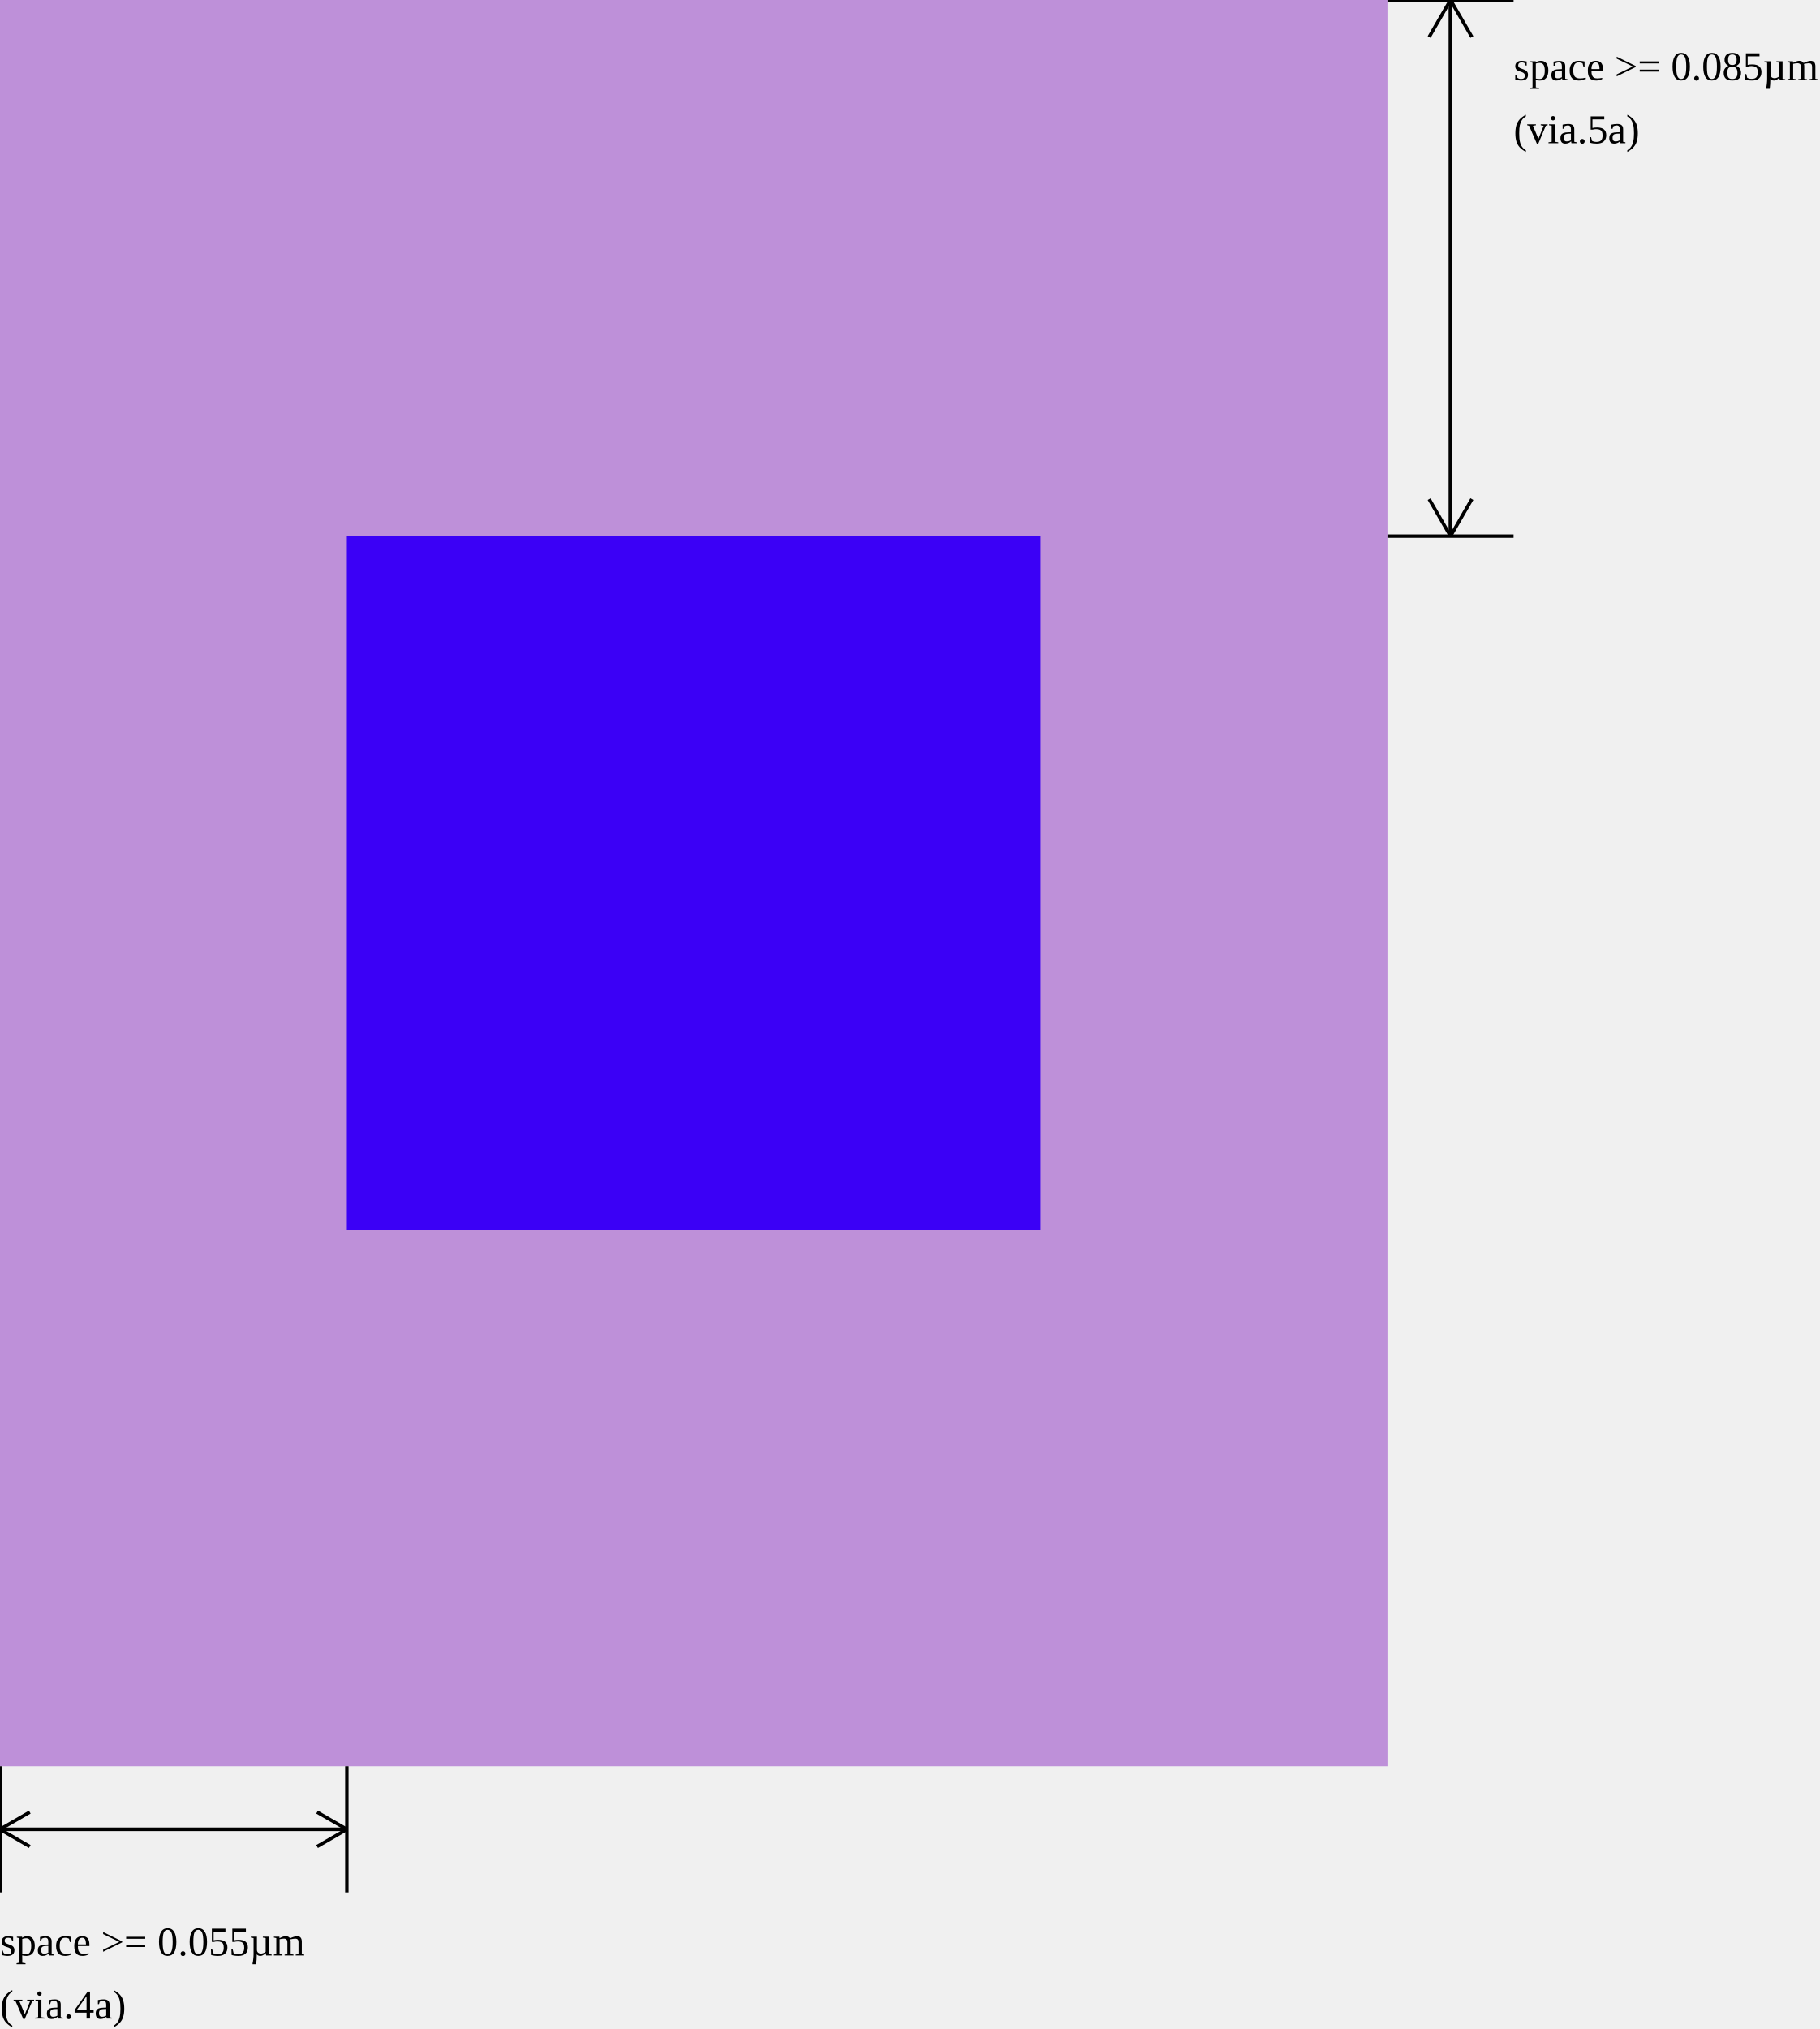
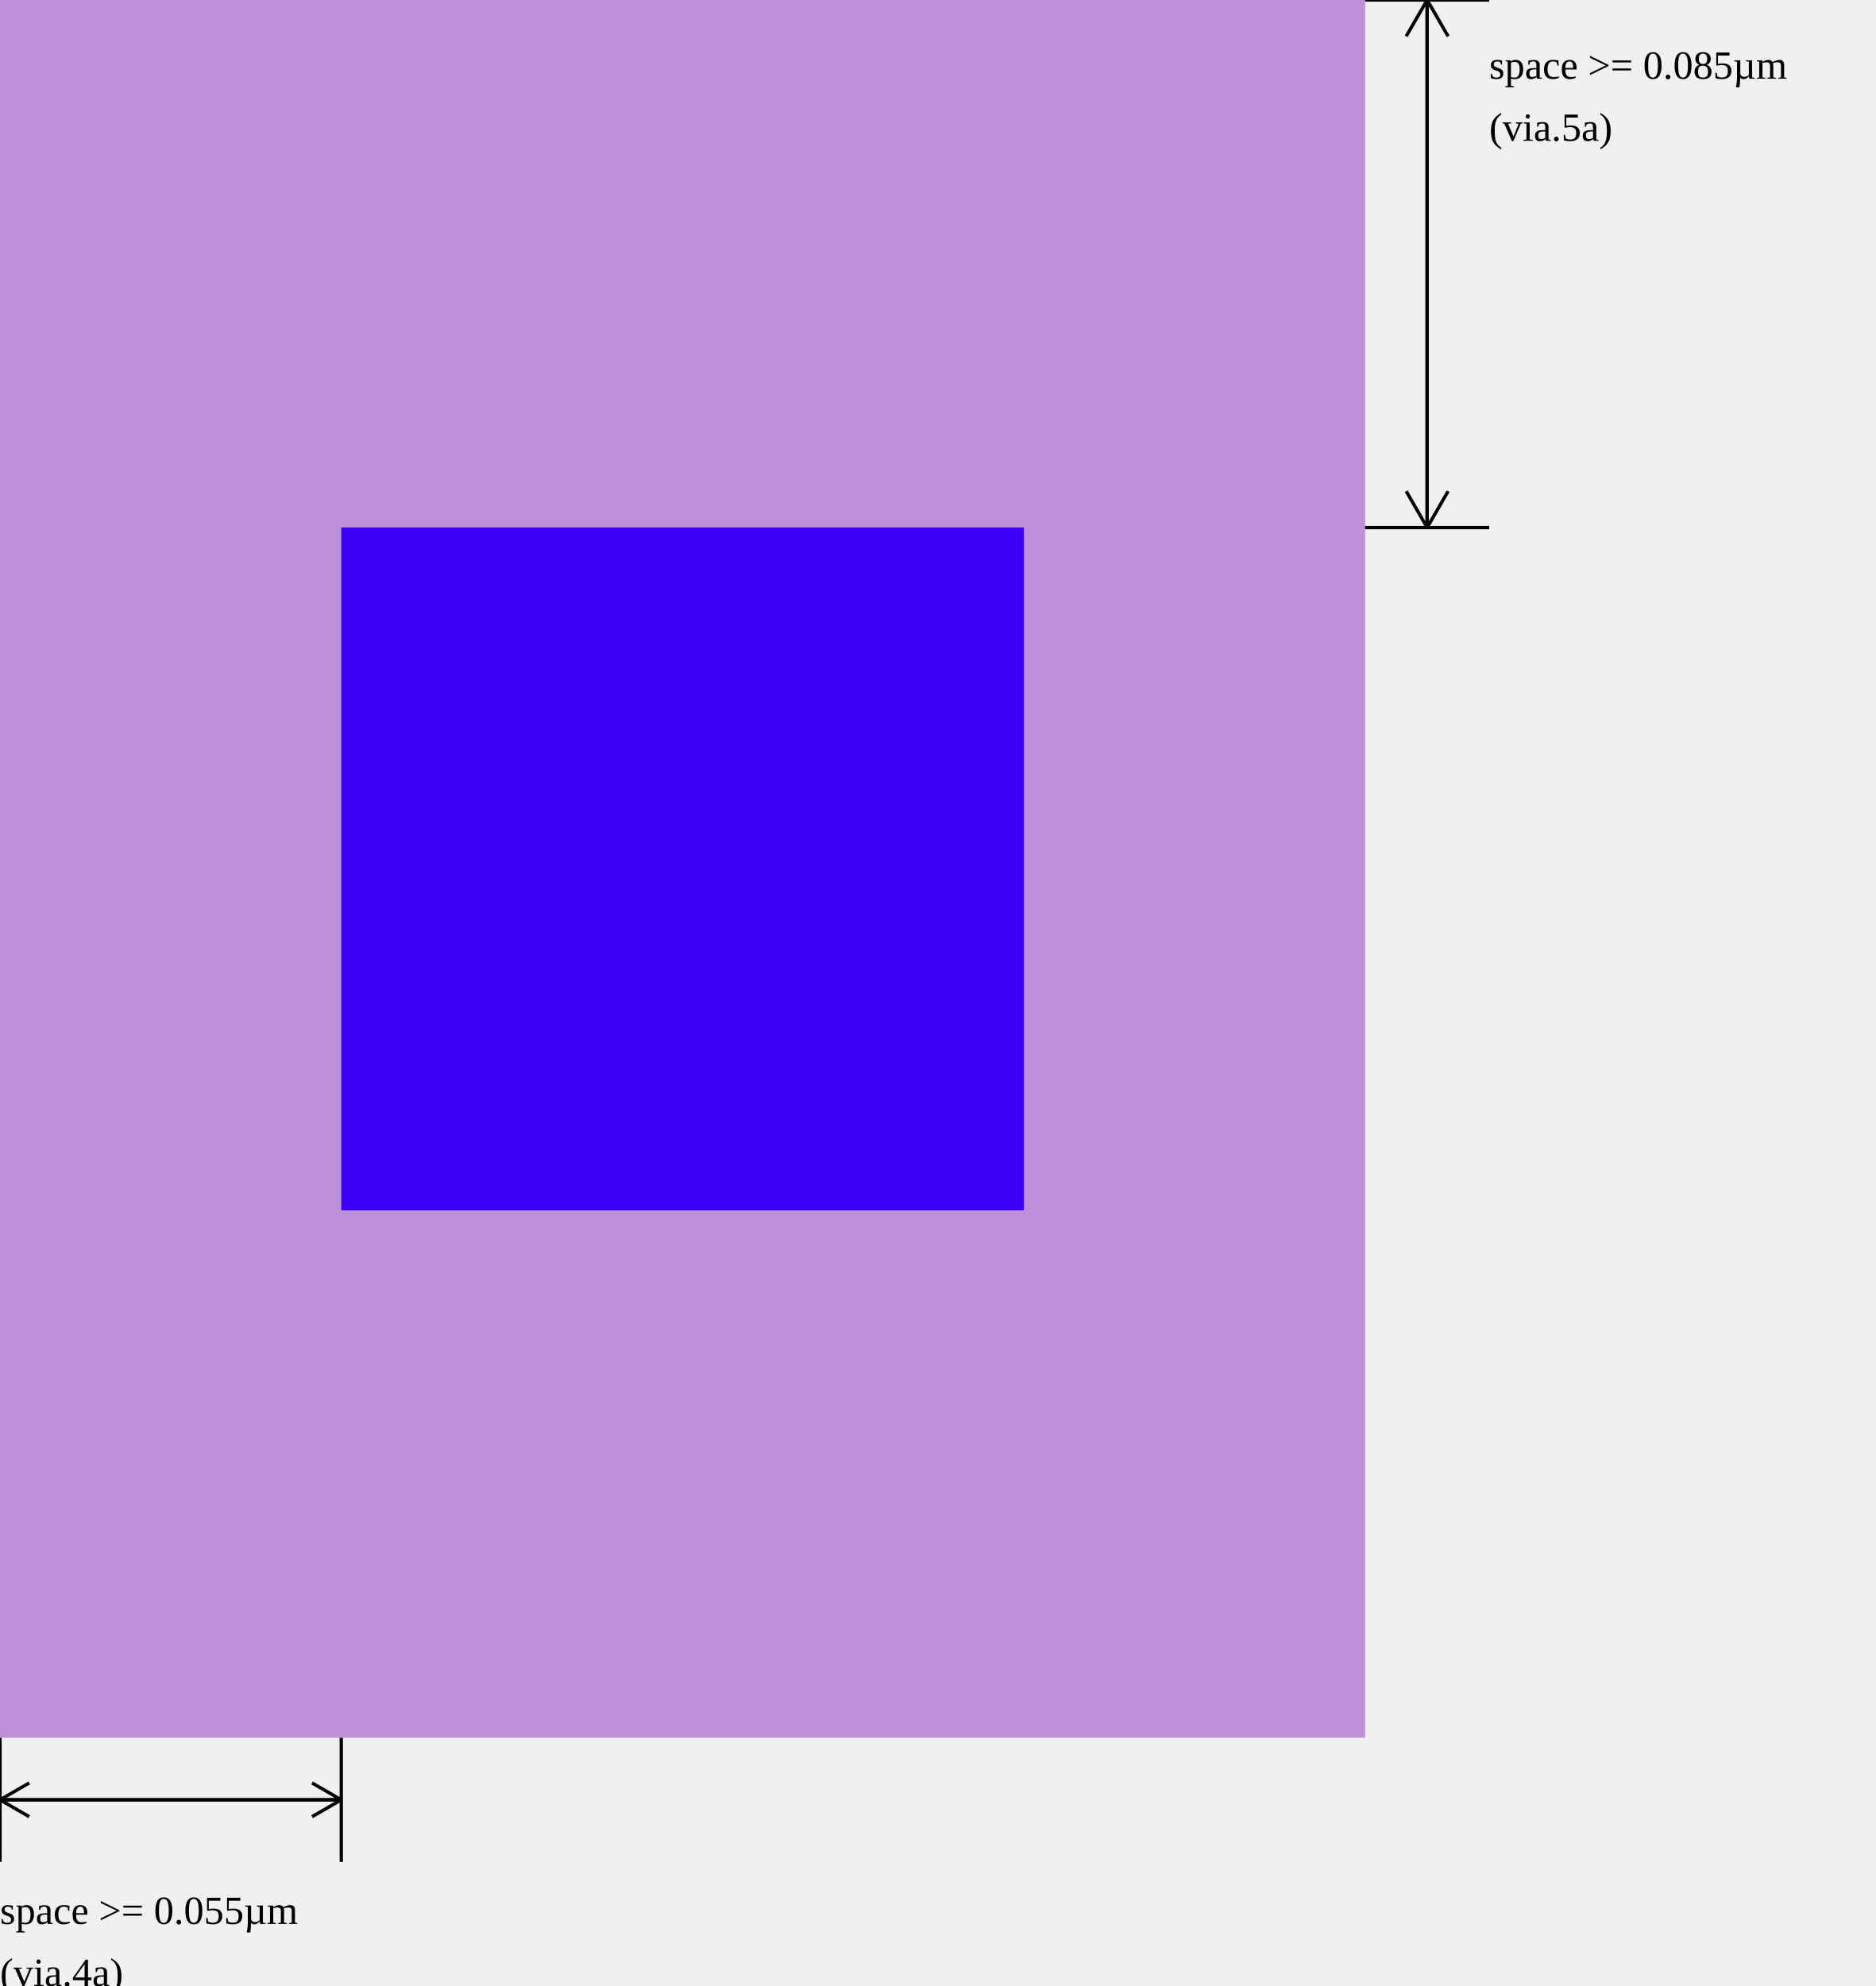
- <svg xmlns="http://www.w3.org/2000/svg" baseProfile="full" height="100%" version="1.1" width="100%">
+ <svg xmlns="http://www.w3.org/2000/svg" baseProfile="full" height="100%" version="1.1" width="100%" viewBox="0 0 563.0 596.0">
  <defs>
    <style type="text/css">
    .background {fill:white;}
    .mcon {fill:rgb(204,202,204);stroke-width:1;stroke:black;}
-     .met1 {fill:rgb(190,144,217);}
+     .met1 {fill:rgb(190,144,217.25);}
+     .huge_met1 {fill:rgb(190,144,217.25);}
    .via {fill:rgb(59,0,246);}
    
</style>
  </defs>
-   <rect class="met1" height="518.0" width="407.0" x="0" y="0" />
-   <rect class="via" height="203.5" width="203.5" x="101.75" y="157.25" />
-   <line stroke="black" x1="0" x2="0" y1="518.0" y2="555.0" />
-   <line stroke="black" x1="101.75" x2="101.75" y1="518.0" y2="555.0" />
-   <line stroke="black" stroke-width="1" x1="0" x2="101.75" y1="536.5" y2="536.5" />
-   <line stroke="black" stroke-width="1" x1="101.75" x2="93.015" y1="536.5" y2="531.456" />
-   <line stroke="black" stroke-width="1" x1="101.75" x2="93.015" y1="536.5" y2="541.544" />
-   <line stroke="black" stroke-width="1" x1="101.75" x2="0" y1="536.5" y2="536.5" />
-   <line stroke="black" stroke-width="1" x1="0" x2="8.735" y1="536.5" y2="541.544" />
-   <line stroke="black" stroke-width="1" x1="0" x2="8.735" y1="536.5" y2="531.456" />
-   <text x="0" y="573.5">space &gt;= 0.055µm</text>
-   <text x="0" y="592.0">(via.4a)</text>
-   <line stroke="black" x1="407.0" x2="444.0" y1="0" y2="0" />
-   <line stroke="black" x1="407.0" x2="444.0" y1="157.25" y2="157.25" />
-   <line stroke="black" stroke-width="1" x1="425.5" x2="425.5" y1="0" y2="157.25" />
-   <line stroke="black" stroke-width="1" x1="425.5" x2="431.77" y1="157.25" y2="146.39" />
-   <line stroke="black" stroke-width="1" x1="425.5" x2="419.23" y1="157.25" y2="146.39" />
-   <line stroke="black" stroke-width="1" x1="425.5" x2="425.5" y1="157.25" y2="0" />
-   <line stroke="black" stroke-width="1" x1="425.5" x2="419.23" y1="0" y2="10.86" />
-   <line stroke="black" stroke-width="1" x1="425.5" x2="431.77" y1="0" y2="10.86" />
-   <text x="444.0" y="23.5">space &gt;= 0.085µm</text>
-   <text x="444.0" y="42">(via.5a)</text>
+   <rect class="met1" height="521.5" width="409.75" x="0" y="0" />
+   <rect class="via" height="204.875" width="204.875" x="102.438" y="158.312" />
+   <line stroke="black" x1="0" x2="0" y1="521.5" y2="558.75" />
+   <line stroke="black" x1="102.438" x2="102.438" y1="521.5" y2="558.75" />
+   <line stroke="black" stroke-width="1" x1="0" x2="102.438" y1="540.125" y2="540.125" />
+   <line stroke="black" stroke-width="1" x1="102.438" x2="93.673" y1="540.125" y2="535.064" />
+   <line stroke="black" stroke-width="1" x1="102.438" x2="93.673" y1="540.125" y2="545.186" />
+   <line stroke="black" stroke-width="1" x1="102.438" x2="0" y1="540.125" y2="540.125" />
+   <line stroke="black" stroke-width="1" x1="0" x2="8.765" y1="540.125" y2="545.186" />
+   <line stroke="black" stroke-width="1" x1="0" x2="8.765" y1="540.125" y2="535.064" />
+   <text x="0" y="577.375">space &gt;= 0.055µm</text>
+   <text x="0" y="596.0">(via.4a)</text>
+   <line stroke="black" x1="409.75" x2="447.0" y1="0" y2="0" />
+   <line stroke="black" x1="409.75" x2="447.0" y1="158.312" y2="158.312" />
+   <line stroke="black" stroke-width="1" x1="428.375" x2="428.375" y1="0" y2="158.312" />
+   <line stroke="black" stroke-width="1" x1="428.375" x2="434.666" y1="158.312" y2="147.416" />
+   <line stroke="black" stroke-width="1" x1="428.375" x2="422.084" y1="158.312" y2="147.416" />
+   <line stroke="black" stroke-width="1" x1="428.375" x2="428.375" y1="158.312" y2="0" />
+   <line stroke="black" stroke-width="1" x1="428.375" x2="422.084" y1="0" y2="10.896" />
+   <line stroke="black" stroke-width="1" x1="428.375" x2="434.666" y1="0" y2="10.896" />
+   <text x="447.0" y="23.625">space &gt;= 0.085µm</text>
+   <text x="447.0" y="42.25">(via.5a)</text>
</svg>
